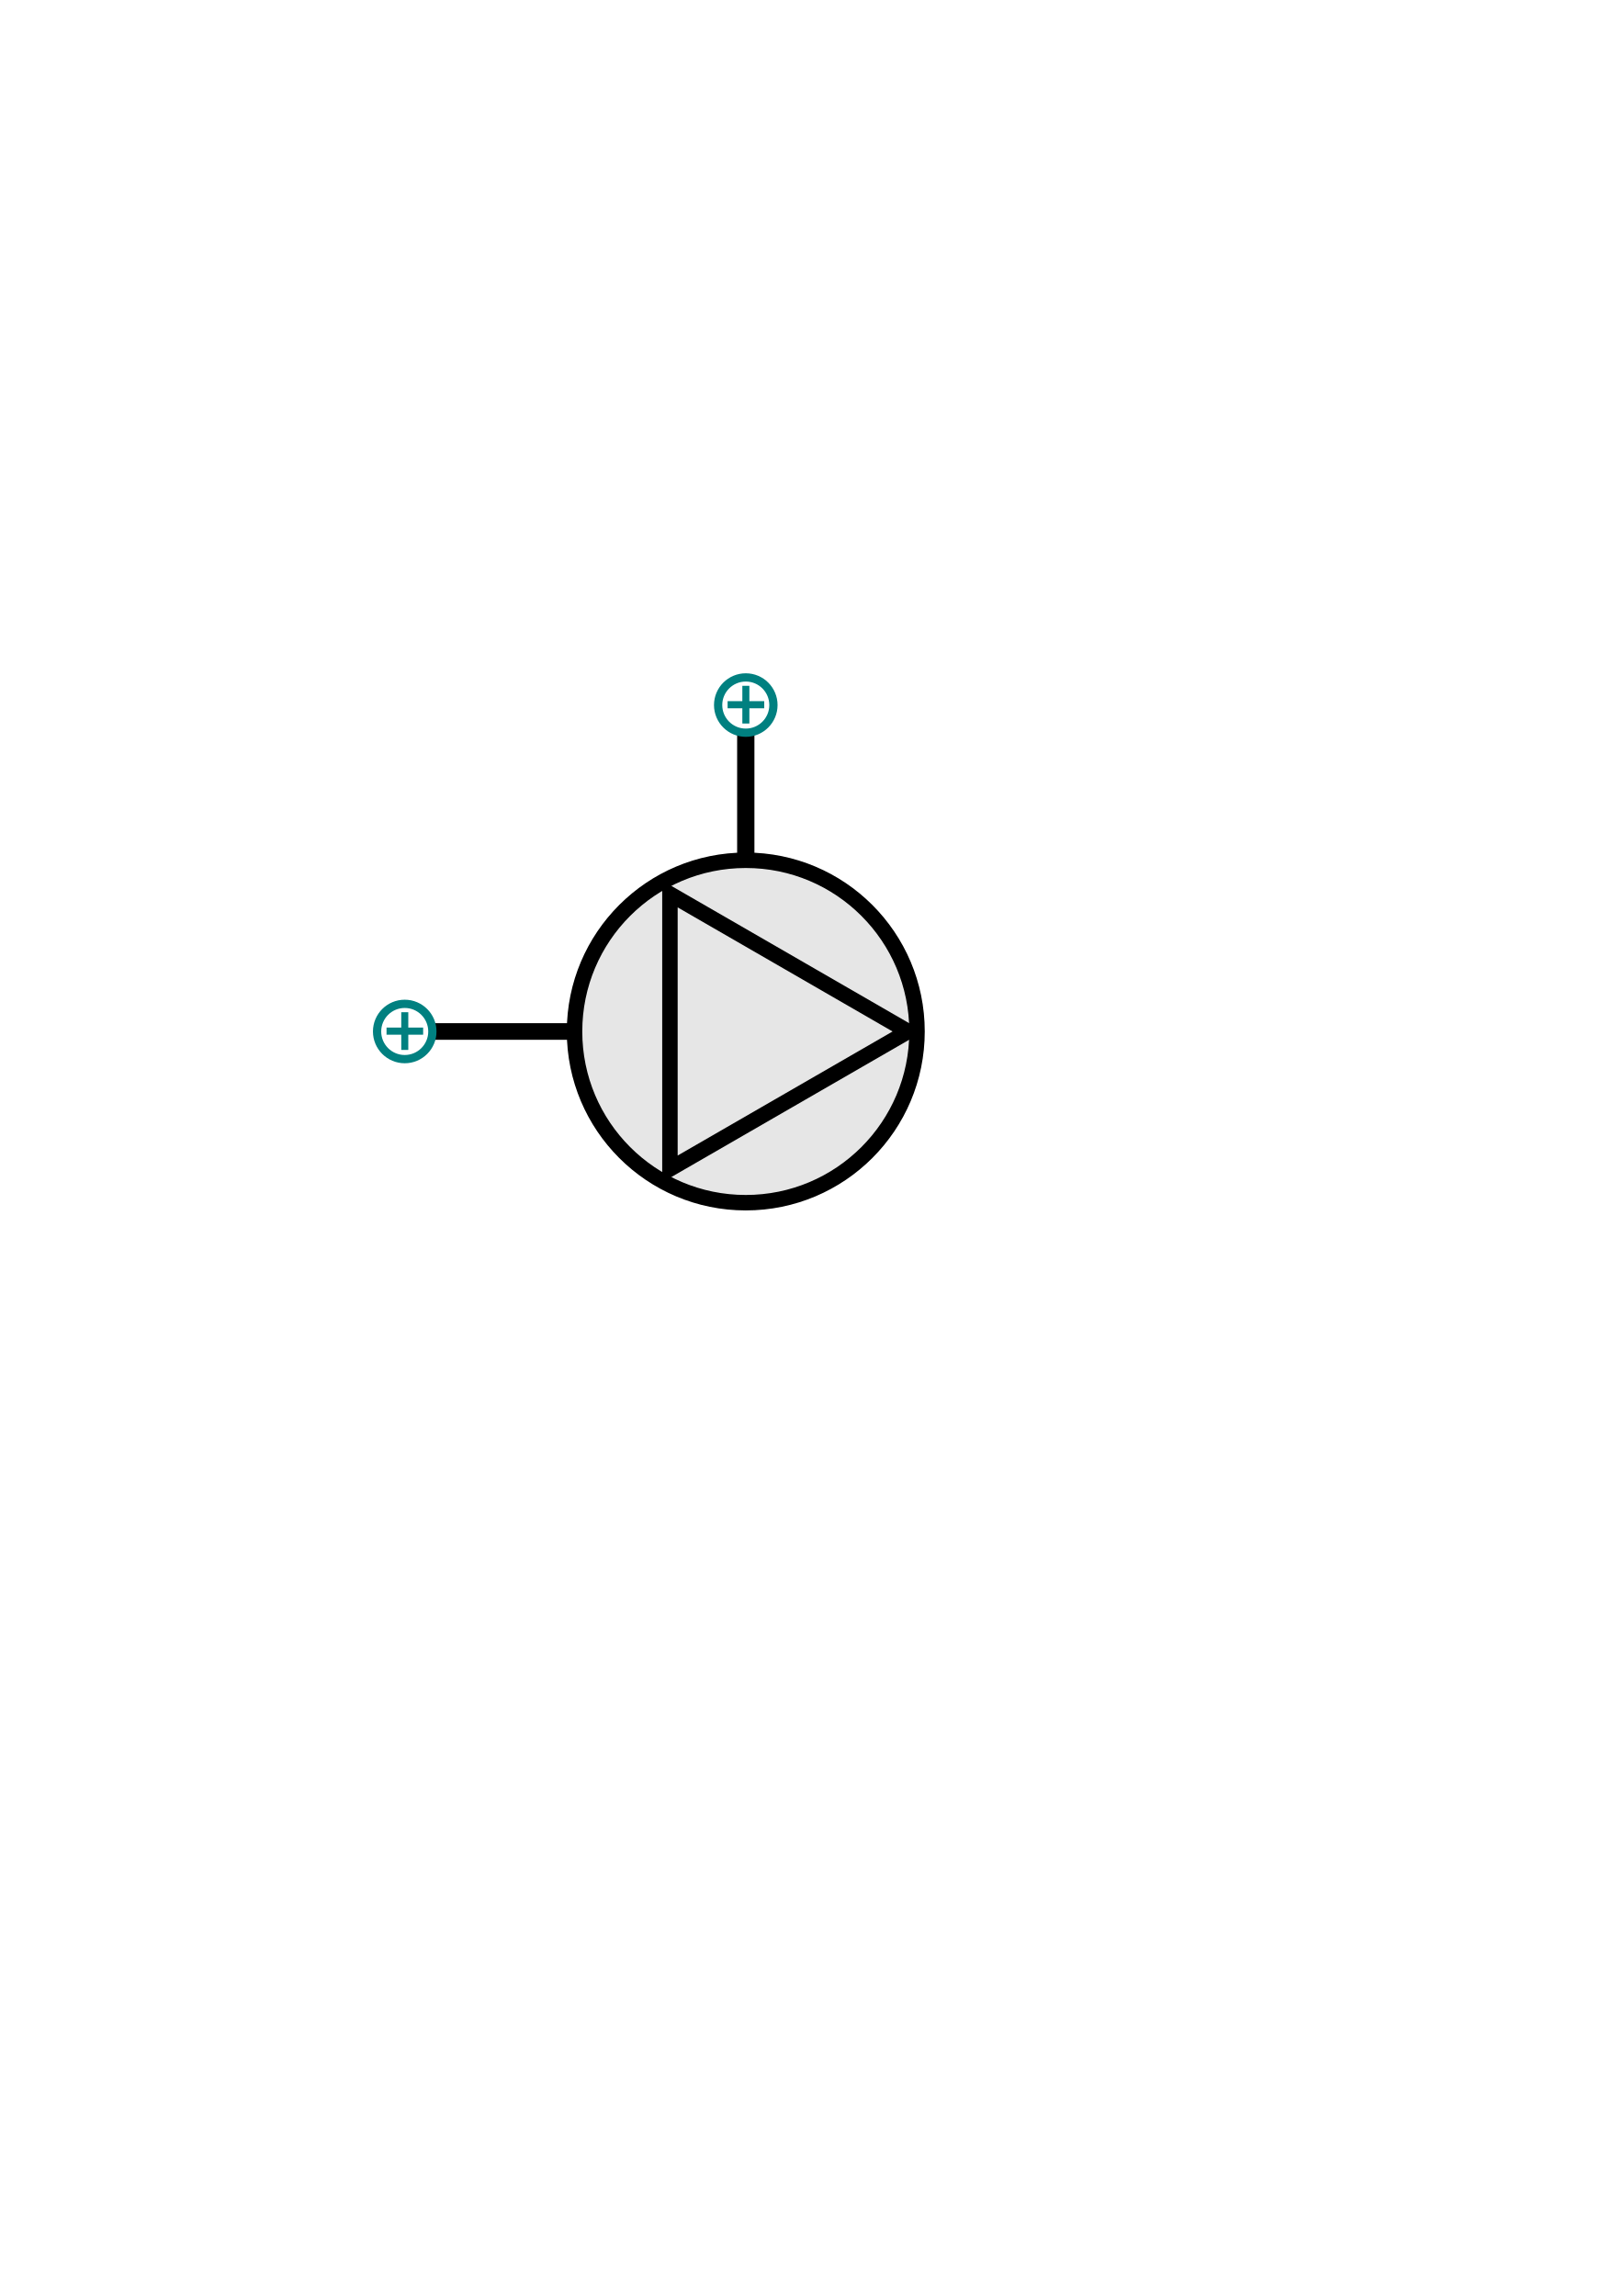
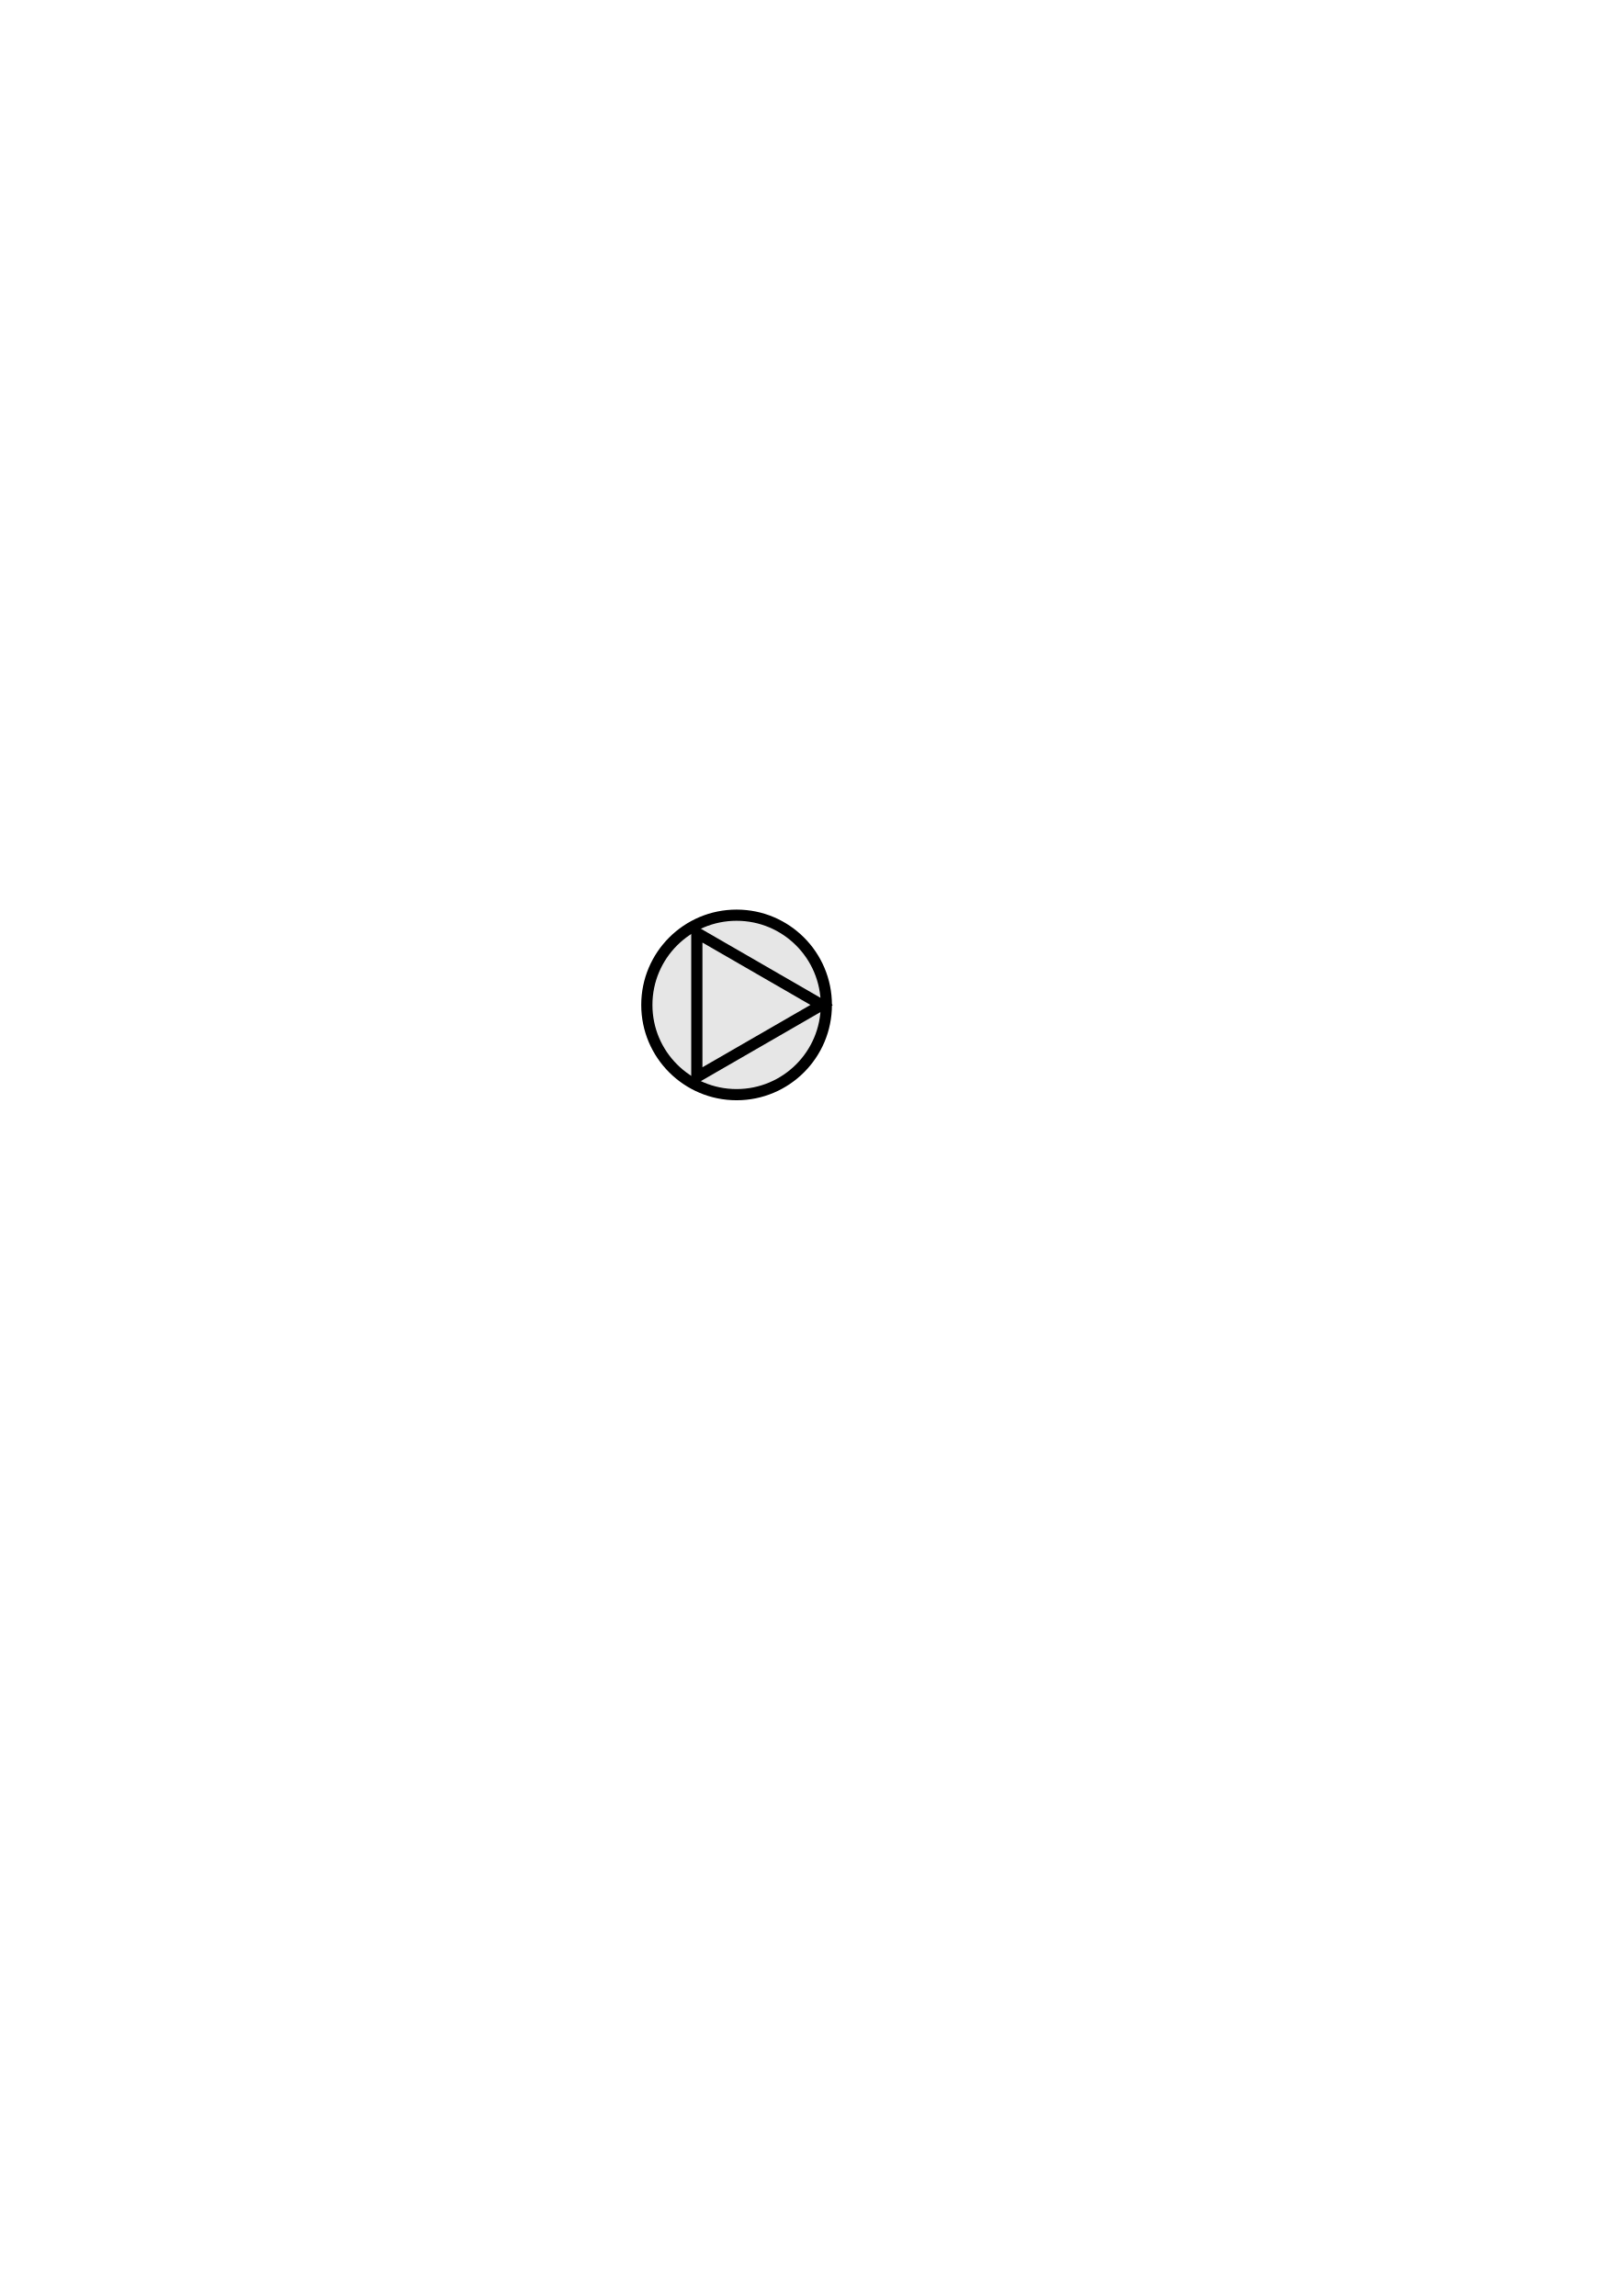
<svg xmlns="http://www.w3.org/2000/svg" width="210mm" height="297mm" viewBox="0 0 210 297" version="1.1" id="svg1">
  <defs id="defs1" />
  <g id="layer1">
-     <circle style="fill:#e6e6e6;fill-opacity:1;stroke:#000000;stroke-width:2;stroke-dasharray:none;stroke-opacity:1" id="path1316" cx="96.455" cy="133.428" r="22.147" />
-     <path style="fill:#e6e6e6;fill-opacity:1;stroke:#000000;stroke-width:0.725;stroke-dasharray:none;stroke-opacity:1" id="path1317" d="m 101.625,44.634 -5.583,3.223 -5.583,3.223 10e-7,-6.447 -10e-7,-6.447 5.583,3.223 z" transform="matrix(2.757986,0,0,2.757986,-162.8391,10.32792)" />
-     <path style="fill:#e6e6e6;fill-opacity:1;stroke:#000000;stroke-width:2.149;stroke-dasharray:none;stroke-opacity:1" d="M 74.308,133.428 H 55.921" id="path1318" />
-     <path style="fill:#e6e6e6;fill-opacity:1;stroke:#000000;stroke-width:2.235;stroke-dasharray:none;stroke-opacity:1" d="M 96.455,111.282 V 94.78" id="path1319" />
-     <circle style="fill:none;stroke:#008080;stroke-width:1.068;stroke-dasharray:none" id="path116" cx="96.455" cy="91.204" r="3.576" />
-     <text xml:space="preserve" style="font-size:9.532px;font-family:'Open Sans';-inkscape-font-specification:'Open Sans, Normal';writing-mode:lr-tb;direction:ltr;fill:#008080;stroke:#008080;stroke-width:0.267;stroke-dasharray:none" x="93.753" y="94.52" id="text118">
-       <tspan id="tspan118" style="fill:#008080;stroke:#008080;stroke-width:0.267;stroke-dasharray:none" x="93.753" y="94.52">+</tspan>
-     </text>
-     <circle style="fill:none;stroke:#008080;stroke-width:1.068;stroke-dasharray:none" id="path116-4" cx="52.345" cy="133.428" r="3.576" />
-     <text xml:space="preserve" style="font-size:9.532px;font-family:'Open Sans';-inkscape-font-specification:'Open Sans, Normal';writing-mode:lr-tb;direction:ltr;fill:#008080;stroke:#008080;stroke-width:0.267;stroke-dasharray:none" x="49.642" y="136.744" id="text118-0">
-       <tspan id="tspan118-3" style="fill:#008080;stroke:#008080;stroke-width:0.267;stroke-dasharray:none" x="49.642" y="136.744">+</tspan>
-     </text>
+     <circle style="fill:#e6e6e6;fill-opacity:1;stroke:#000000;stroke-width:1.448;stroke-dasharray:none;stroke-opacity:1" id="path1316" cx="95.266" cy="129.993" r="11.608" />
+     <path style="fill:#e6e6e6;fill-opacity:1;stroke:#000000;stroke-width:1.002;stroke-dasharray:none;stroke-opacity:1" id="path1317" d="m 101.625,44.634 -5.583,3.223 -5.583,3.223 10e-7,-6.447 -10e-7,-6.447 5.583,3.223 z" transform="matrix(1.445558,0,0,1.445558,-40.63963,65.47187)" />
  </g>
</svg>
